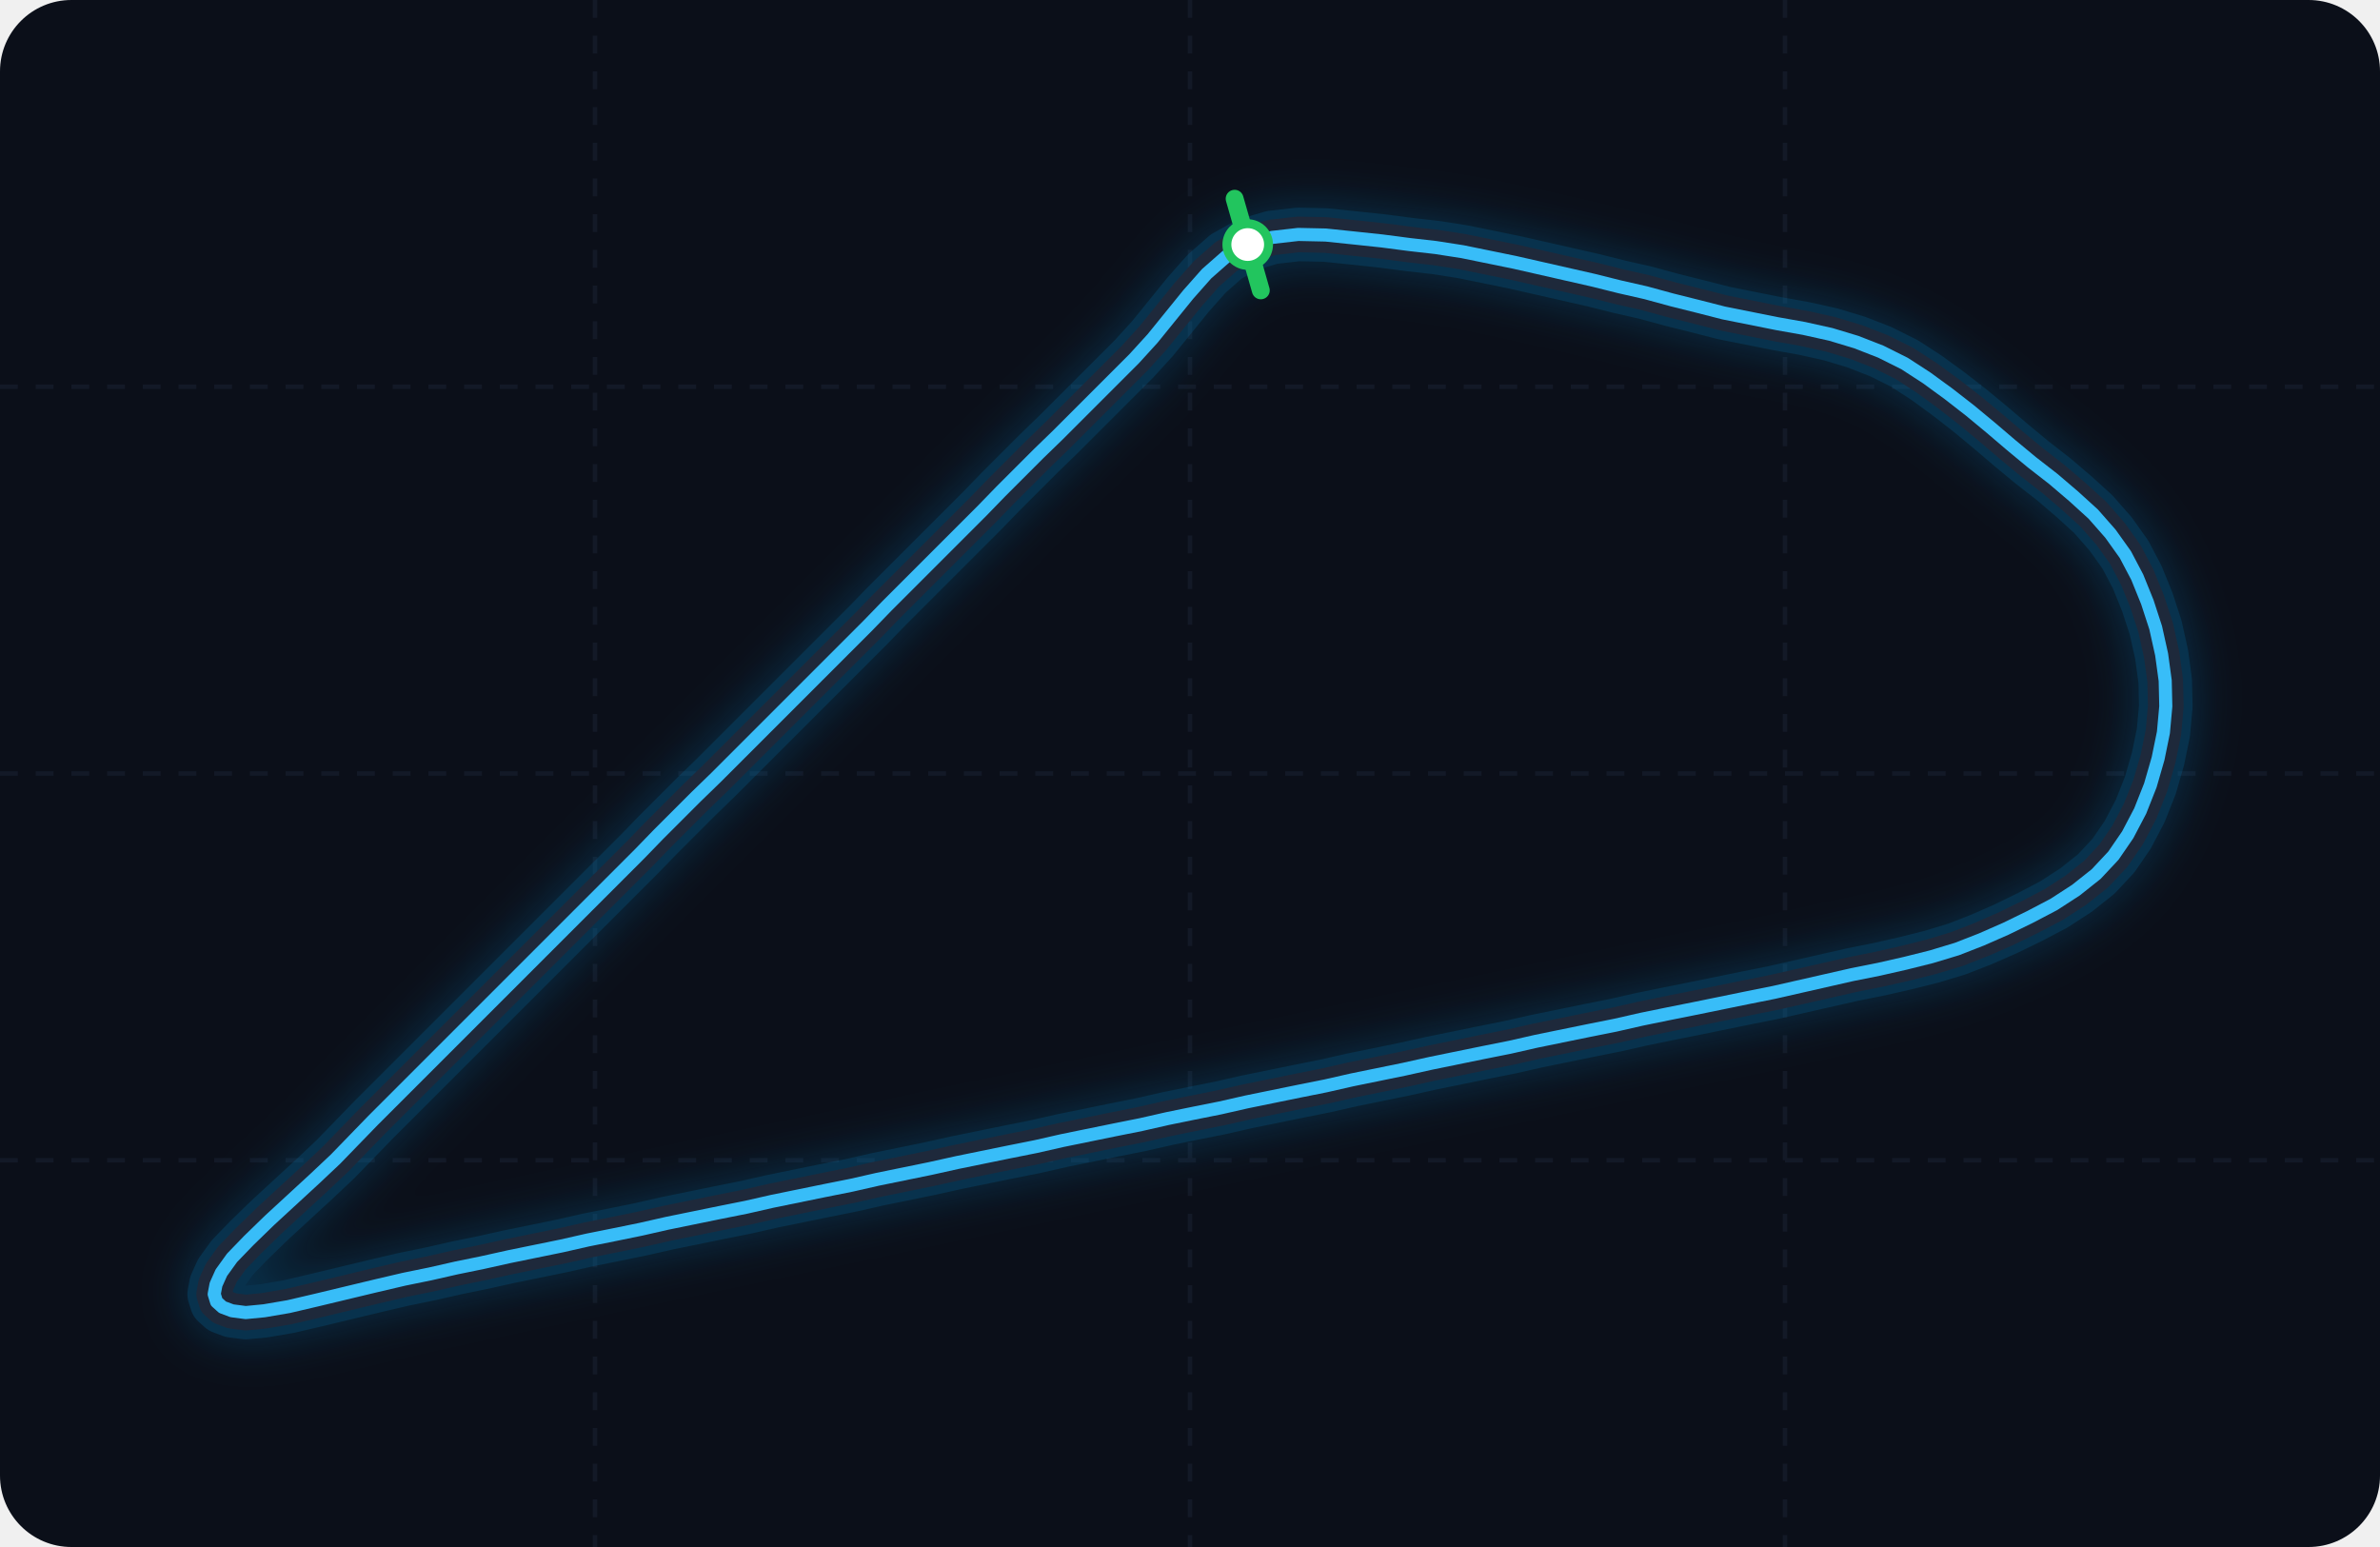
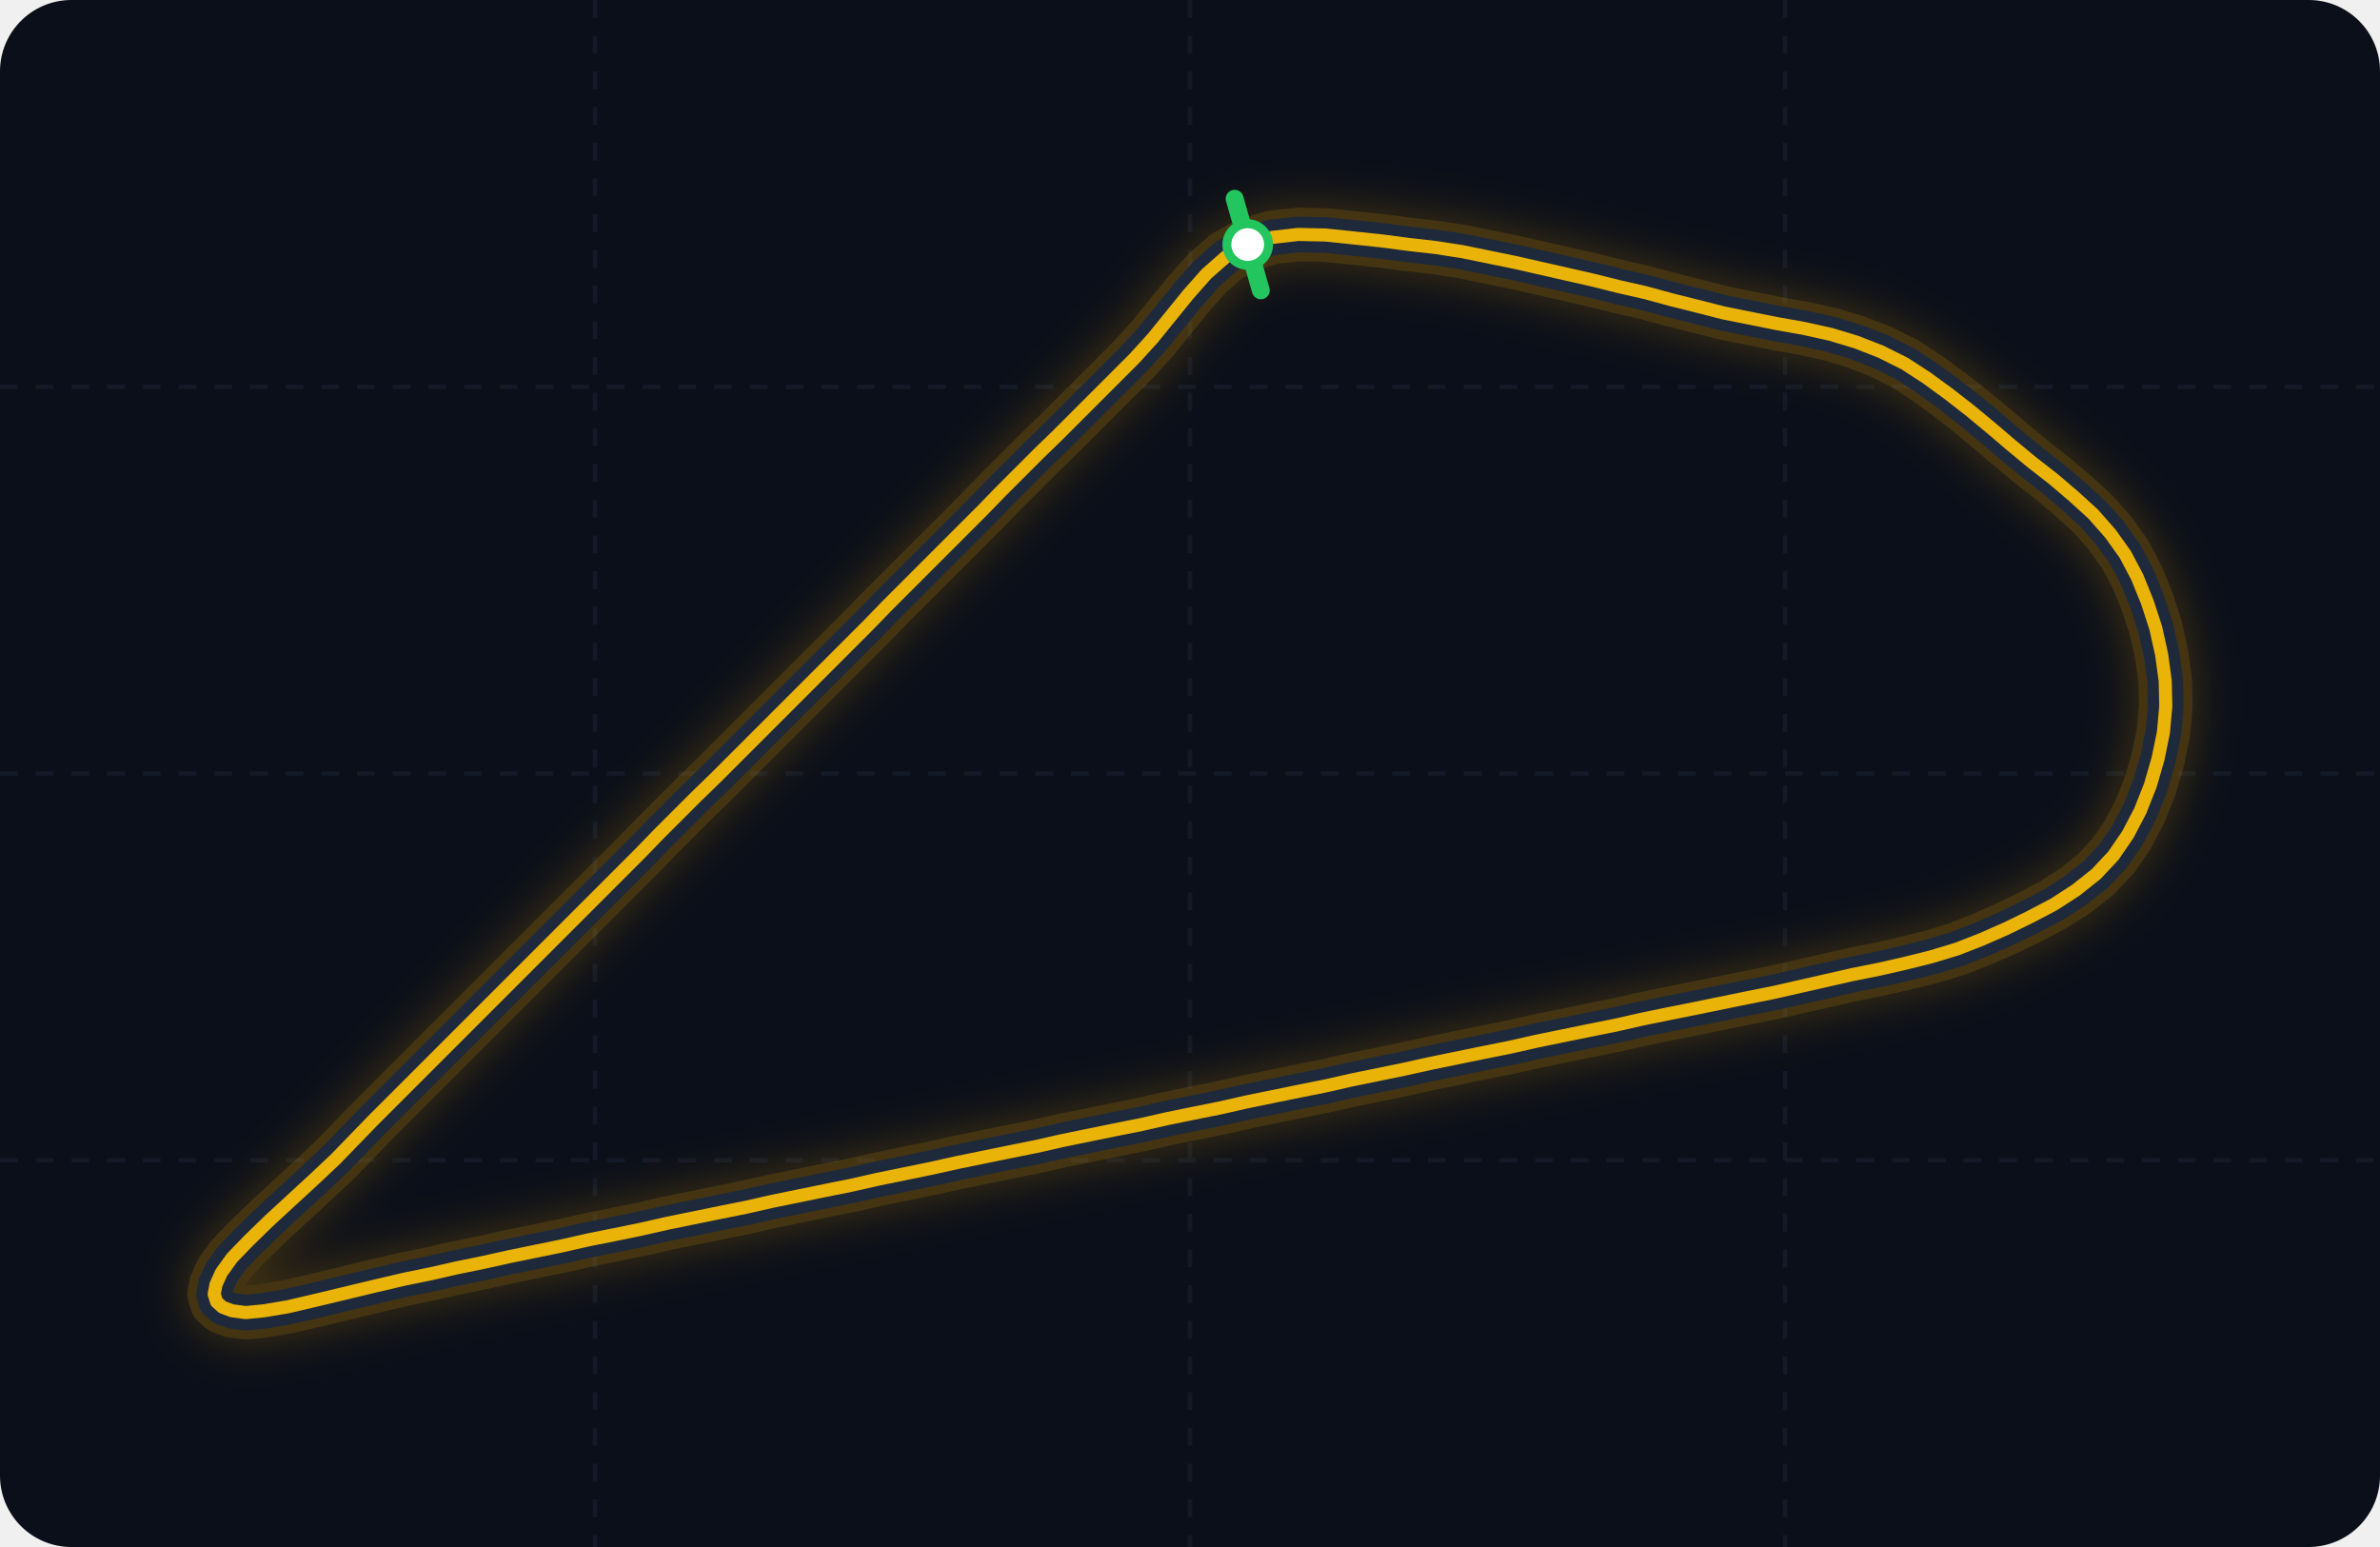
<svg xmlns="http://www.w3.org/2000/svg" viewBox="0 0 400 260" width="100%" height="100%" class="circuit-miniature">
  <defs>
    <filter id="glow-autocross" x="-20%" y="-20%" width="140%" height="140%">
      <feGaussianBlur stdDeviation="4" result="blur" />
      <feMerge>
        <feMergeNode in="blur" />
        <feMergeNode in="SourceGraphic" />
      </feMerge>
    </filter>
  </defs>
  <rect width="400" height="260" fill="#0b0f19" rx="12" />
  <path d="M 0 65 H 400 M 0 130 H 400 M 0 195 H 400 M 100 0 V 260 M 200 0 V 260 M 300 0 V 260" stroke="#1e293b" stroke-width="0.75" stroke-dasharray="3 3" opacity="0.4" />
-   <path d="M 209.7 41.1 L 213.8 39.9 L 218.2 39.4 L 222.8 39.5 L 227.6 40.0 L 232.3 40.5 L 236.9 41.1 L 241.3 41.6 L 245.8 42.3 L 250.2 43.2 L 254.6 44.1 L 259.0 45.1 L 263.4 46.1 L 267.8 47.1 L 272.2 48.2 L 276.6 49.2 L 281.0 50.4 L 285.4 51.5 L 289.7 52.6 L 294.2 53.5 L 298.7 54.4 L 303.2 55.2 L 307.7 56.2 L 312.0 57.5 L 316.1 59.1 L 320.1 61.1 L 323.8 63.5 L 327.5 66.2 L 331.1 69.0 L 334.6 71.9 L 338.0 74.8 L 341.5 77.7 L 345.1 80.5 L 348.5 83.4 L 351.8 86.4 L 354.7 89.7 L 357.2 93.2 L 359.2 97.0 L 360.9 101.2 L 362.3 105.5 L 363.3 110.0 L 363.9 114.4 L 364.0 118.7 L 363.6 123.1 L 362.7 127.5 L 361.4 132.0 L 359.7 136.3 L 357.6 140.3 L 355.2 143.8 L 352.3 146.9 L 348.9 149.6 L 345.2 152.0 L 341.2 154.1 L 337.1 156.1 L 333.0 157.9 L 328.9 159.5 L 324.6 160.8 L 320.2 161.9 L 315.8 162.9 L 311.3 163.8 L 306.9 164.8 L 302.5 165.8 L 298.1 166.8 L 293.6 167.7 L 289.2 168.6 L 284.8 169.5 L 280.3 170.4 L 275.9 171.3 L 271.5 172.3 L 267.0 173.2 L 262.6 174.1 L 258.2 175.0 L 253.8 176.0 L 249.3 176.9 L 244.9 177.8 L 240.5 178.7 L 236.0 179.7 L 231.6 180.6 L 227.2 181.5 L 222.8 182.5 L 218.3 183.4 L 213.9 184.3 L 209.5 185.2 L 205.1 186.2 L 200.6 187.1 L 196.2 188.0 L 191.8 189.0 L 187.3 189.9 L 182.9 190.8 L 178.5 191.7 L 174.1 192.7 L 169.6 193.6 L 165.2 194.5 L 160.8 195.4 L 156.3 196.4 L 151.9 197.3 L 147.5 198.2 L 143.1 199.2 L 138.6 200.1 L 134.2 201.0 L 129.8 201.9 L 125.4 202.9 L 120.9 203.8 L 116.5 204.7 L 112.1 205.6 L 107.7 206.6 L 103.3 207.5 L 98.8 208.4 L 94.4 209.4 L 90.0 210.3 L 85.6 211.2 L 81.1 212.2 L 76.7 213.1 L 72.3 214.1 L 67.9 215.0 L 63.2 216.1 L 58.2 217.3 L 53.2 218.5 L 48.5 219.6 L 44.4 220.3 L 41.3 220.6 L 39.0 220.3 L 37.4 219.7 L 36.4 218.8 L 36.0 217.5 L 36.3 215.9 L 37.2 213.9 L 39.0 211.4 L 41.8 208.5 L 45.3 205.1 L 49.1 201.6 L 52.9 198.1 L 56.4 194.8 L 59.5 191.6 L 62.7 188.3 L 65.9 185.1 L 69.1 181.9 L 72.3 178.7 L 75.5 175.5 L 78.7 172.3 L 81.9 169.1 L 85.1 165.9 L 88.3 162.7 L 91.5 159.5 L 94.7 156.3 L 97.9 153.1 L 101.1 149.9 L 104.3 146.7 L 107.5 143.5 L 110.6 140.3 L 113.8 137.1 L 117.0 133.9 L 120.3 130.7 L 123.5 127.5 L 126.7 124.3 L 129.9 121.1 L 133.1 117.9 L 136.3 114.7 L 139.5 111.5 L 142.7 108.3 L 145.9 105.1 L 149.0 101.9 L 152.2 98.7 L 155.4 95.5 L 158.6 92.3 L 161.8 89.1 L 165.0 85.9 L 168.2 82.6 L 171.4 79.4 L 174.6 76.2 L 177.8 73.1 L 181.0 69.9 L 184.2 66.7 L 187.4 63.5 L 190.6 60.3 L 193.7 56.9 L 196.7 53.2 L 199.7 49.5 L 202.8 46.0 L 206.1 43.1 L 209.7 41.1 Z" fill="none" stroke="#0284c7" stroke-width="9" stroke-linecap="round" stroke-linejoin="round" opacity="0.3" filter="url(#glow-autocross)" />
+   <path d="M 209.7 41.1 L 213.8 39.9 L 218.2 39.4 L 222.8 39.5 L 227.6 40.0 L 232.3 40.5 L 236.9 41.1 L 241.3 41.6 L 245.8 42.3 L 250.2 43.2 L 254.6 44.1 L 259.0 45.1 L 263.4 46.1 L 267.8 47.1 L 272.2 48.2 L 276.6 49.2 L 281.0 50.4 L 285.4 51.5 L 289.7 52.6 L 294.2 53.5 L 298.7 54.4 L 303.2 55.2 L 307.7 56.2 L 312.0 57.5 L 316.1 59.1 L 320.1 61.1 L 323.8 63.5 L 327.5 66.2 L 331.1 69.0 L 334.6 71.9 L 338.0 74.8 L 341.5 77.7 L 345.1 80.5 L 348.5 83.4 L 351.8 86.4 L 354.7 89.7 L 357.2 93.2 L 359.2 97.0 L 360.9 101.2 L 362.3 105.5 L 363.3 110.0 L 363.9 114.4 L 364.0 118.7 L 363.6 123.1 L 362.7 127.5 L 361.4 132.0 L 359.7 136.3 L 357.6 140.3 L 355.2 143.8 L 352.3 146.9 L 348.9 149.6 L 345.2 152.0 L 341.2 154.1 L 337.1 156.1 L 333.0 157.9 L 328.9 159.5 L 324.6 160.8 L 320.2 161.9 L 315.8 162.9 L 311.3 163.8 L 306.9 164.8 L 302.5 165.8 L 298.1 166.8 L 293.6 167.7 L 289.2 168.6 L 284.8 169.5 L 280.3 170.4 L 275.9 171.3 L 271.5 172.3 L 267.0 173.2 L 262.6 174.1 L 258.2 175.0 L 253.8 176.0 L 249.3 176.9 L 244.9 177.8 L 240.5 178.7 L 236.0 179.7 L 231.6 180.6 L 227.2 181.5 L 222.8 182.5 L 218.3 183.4 L 213.9 184.3 L 209.5 185.2 L 205.1 186.2 L 200.6 187.1 L 196.2 188.0 L 191.8 189.0 L 187.3 189.9 L 182.9 190.8 L 178.5 191.7 L 174.1 192.7 L 169.6 193.6 L 165.2 194.5 L 160.8 195.4 L 156.3 196.4 L 151.9 197.3 L 147.5 198.2 L 143.1 199.2 L 138.6 200.1 L 134.2 201.0 L 129.8 201.9 L 125.4 202.9 L 120.9 203.8 L 116.5 204.7 L 112.1 205.6 L 107.7 206.6 L 103.3 207.5 L 98.8 208.4 L 94.4 209.4 L 90.0 210.3 L 85.6 211.2 L 81.1 212.2 L 76.7 213.1 L 72.3 214.1 L 67.9 215.0 L 63.2 216.1 L 58.2 217.3 L 53.2 218.5 L 48.5 219.6 L 44.4 220.3 L 41.3 220.6 L 39.0 220.3 L 37.4 219.7 L 36.4 218.8 L 36.0 217.5 L 36.3 215.9 L 37.2 213.9 L 39.0 211.4 L 41.8 208.5 L 45.3 205.1 L 49.1 201.6 L 52.9 198.1 L 56.4 194.8 L 59.5 191.6 L 62.7 188.3 L 65.9 185.1 L 69.1 181.9 L 72.3 178.7 L 75.5 175.5 L 78.7 172.3 L 81.9 169.1 L 85.1 165.9 L 88.3 162.7 L 91.5 159.5 L 94.7 156.3 L 97.9 153.1 L 101.1 149.9 L 104.3 146.7 L 107.5 143.5 L 110.6 140.3 L 113.8 137.1 L 117.0 133.9 L 120.3 130.7 L 123.5 127.5 L 126.7 124.3 L 129.9 121.1 L 133.1 117.9 L 136.3 114.7 L 139.5 111.5 L 142.7 108.3 L 145.9 105.1 L 149.0 101.9 L 152.2 98.7 L 155.4 95.5 L 158.6 92.3 L 161.8 89.1 L 165.0 85.9 L 168.2 82.6 L 171.4 79.4 L 174.6 76.2 L 177.8 73.1 L 181.0 69.9 L 184.2 66.7 L 187.4 63.5 L 190.6 60.3 L 193.7 56.9 L 196.7 53.2 L 199.7 49.5 L 202.8 46.0 L 206.1 43.1 L 209.7 41.1 Z" fill="none" stroke="#ca8a04" stroke-width="9" stroke-linecap="round" stroke-linejoin="round" opacity="0.3" filter="url(#glow-autocross)" />
  <path d="M 209.7 41.1 L 213.8 39.9 L 218.2 39.4 L 222.8 39.5 L 227.6 40.0 L 232.3 40.5 L 236.9 41.1 L 241.3 41.6 L 245.8 42.3 L 250.2 43.2 L 254.6 44.1 L 259.0 45.1 L 263.4 46.1 L 267.8 47.1 L 272.2 48.2 L 276.6 49.2 L 281.0 50.4 L 285.4 51.5 L 289.7 52.6 L 294.2 53.5 L 298.7 54.4 L 303.2 55.2 L 307.7 56.2 L 312.0 57.5 L 316.1 59.1 L 320.1 61.1 L 323.8 63.5 L 327.5 66.2 L 331.1 69.0 L 334.6 71.9 L 338.0 74.8 L 341.5 77.7 L 345.1 80.5 L 348.5 83.4 L 351.8 86.4 L 354.7 89.7 L 357.2 93.2 L 359.2 97.0 L 360.9 101.2 L 362.3 105.5 L 363.3 110.0 L 363.9 114.4 L 364.0 118.7 L 363.6 123.1 L 362.7 127.5 L 361.4 132.0 L 359.7 136.3 L 357.6 140.3 L 355.2 143.8 L 352.3 146.9 L 348.9 149.6 L 345.2 152.0 L 341.2 154.1 L 337.1 156.1 L 333.0 157.9 L 328.9 159.5 L 324.6 160.8 L 320.2 161.9 L 315.8 162.9 L 311.3 163.8 L 306.9 164.8 L 302.5 165.8 L 298.1 166.8 L 293.6 167.7 L 289.2 168.6 L 284.8 169.5 L 280.3 170.4 L 275.9 171.3 L 271.5 172.3 L 267.0 173.2 L 262.6 174.1 L 258.2 175.0 L 253.8 176.0 L 249.3 176.9 L 244.9 177.8 L 240.5 178.7 L 236.0 179.7 L 231.6 180.6 L 227.2 181.5 L 222.8 182.5 L 218.3 183.4 L 213.9 184.3 L 209.5 185.2 L 205.1 186.2 L 200.6 187.1 L 196.2 188.0 L 191.8 189.0 L 187.3 189.9 L 182.9 190.8 L 178.5 191.7 L 174.1 192.7 L 169.6 193.6 L 165.2 194.5 L 160.8 195.4 L 156.3 196.4 L 151.9 197.3 L 147.5 198.2 L 143.1 199.2 L 138.6 200.1 L 134.2 201.0 L 129.8 201.9 L 125.4 202.9 L 120.9 203.8 L 116.5 204.7 L 112.1 205.6 L 107.7 206.6 L 103.3 207.5 L 98.8 208.4 L 94.4 209.4 L 90.0 210.3 L 85.6 211.2 L 81.1 212.2 L 76.7 213.1 L 72.3 214.1 L 67.9 215.0 L 63.2 216.1 L 58.2 217.3 L 53.2 218.5 L 48.5 219.6 L 44.4 220.3 L 41.3 220.6 L 39.0 220.3 L 37.4 219.7 L 36.4 218.8 L 36.0 217.5 L 36.3 215.9 L 37.2 213.9 L 39.0 211.4 L 41.8 208.5 L 45.3 205.1 L 49.1 201.6 L 52.9 198.1 L 56.4 194.8 L 59.5 191.6 L 62.7 188.3 L 65.9 185.1 L 69.1 181.9 L 72.3 178.7 L 75.5 175.5 L 78.7 172.3 L 81.9 169.1 L 85.1 165.9 L 88.3 162.7 L 91.5 159.5 L 94.7 156.3 L 97.9 153.1 L 101.1 149.9 L 104.3 146.7 L 107.5 143.5 L 110.6 140.3 L 113.8 137.1 L 117.0 133.9 L 120.3 130.7 L 123.5 127.5 L 126.7 124.3 L 129.9 121.1 L 133.1 117.9 L 136.3 114.7 L 139.5 111.5 L 142.7 108.3 L 145.9 105.1 L 149.0 101.9 L 152.2 98.7 L 155.4 95.5 L 158.6 92.3 L 161.8 89.1 L 165.0 85.9 L 168.2 82.6 L 171.4 79.4 L 174.6 76.2 L 177.8 73.1 L 181.0 69.9 L 184.2 66.7 L 187.4 63.5 L 190.6 60.3 L 193.7 56.9 L 196.7 53.2 L 199.7 49.5 L 202.8 46.0 L 206.1 43.1 L 209.7 41.1 Z" fill="none" stroke="#1e293b" stroke-width="6" stroke-linecap="round" stroke-linejoin="round" />
-   <path d="M 209.7 41.1 L 213.8 39.9 L 218.2 39.4 L 222.8 39.5 L 227.6 40.0 L 232.3 40.5 L 236.9 41.1 L 241.3 41.6 L 245.8 42.3 L 250.2 43.2 L 254.6 44.1 L 259.0 45.1 L 263.4 46.1 L 267.8 47.1 L 272.2 48.2 L 276.6 49.2 L 281.0 50.4 L 285.4 51.5 L 289.7 52.6 L 294.2 53.5 L 298.7 54.4 L 303.2 55.2 L 307.7 56.2 L 312.0 57.5 L 316.1 59.1 L 320.1 61.1 L 323.8 63.5 L 327.5 66.2 L 331.1 69.0 L 334.6 71.9 L 338.0 74.8 L 341.5 77.7 L 345.1 80.5 L 348.5 83.4 L 351.8 86.4 L 354.7 89.7 L 357.2 93.2 L 359.2 97.0 L 360.9 101.2 L 362.3 105.5 L 363.3 110.0 L 363.9 114.4 L 364.0 118.7 L 363.6 123.1 L 362.7 127.5 L 361.4 132.0 L 359.7 136.3 L 357.6 140.3 L 355.2 143.8 L 352.3 146.9 L 348.9 149.6 L 345.2 152.0 L 341.2 154.1 L 337.1 156.1 L 333.0 157.9 L 328.9 159.5 L 324.6 160.8 L 320.2 161.9 L 315.8 162.9 L 311.3 163.8 L 306.9 164.8 L 302.5 165.8 L 298.1 166.8 L 293.6 167.7 L 289.2 168.6 L 284.8 169.5 L 280.3 170.4 L 275.9 171.3 L 271.5 172.3 L 267.0 173.2 L 262.6 174.1 L 258.2 175.0 L 253.8 176.0 L 249.3 176.9 L 244.9 177.8 L 240.5 178.7 L 236.0 179.7 L 231.6 180.6 L 227.2 181.5 L 222.8 182.5 L 218.3 183.4 L 213.9 184.3 L 209.5 185.2 L 205.1 186.2 L 200.6 187.1 L 196.2 188.0 L 191.8 189.0 L 187.3 189.9 L 182.9 190.8 L 178.5 191.7 L 174.1 192.7 L 169.6 193.6 L 165.2 194.5 L 160.8 195.4 L 156.3 196.4 L 151.9 197.3 L 147.5 198.2 L 143.1 199.2 L 138.6 200.1 L 134.2 201.0 L 129.8 201.9 L 125.4 202.9 L 120.9 203.8 L 116.5 204.7 L 112.1 205.6 L 107.7 206.6 L 103.3 207.5 L 98.8 208.4 L 94.4 209.4 L 90.0 210.3 L 85.6 211.2 L 81.1 212.2 L 76.7 213.1 L 72.3 214.1 L 67.9 215.0 L 63.2 216.1 L 58.2 217.3 L 53.2 218.5 L 48.5 219.6 L 44.4 220.3 L 41.3 220.6 L 39.0 220.3 L 37.4 219.7 L 36.4 218.8 L 36.0 217.5 L 36.3 215.9 L 37.2 213.9 L 39.0 211.4 L 41.8 208.5 L 45.3 205.1 L 49.1 201.6 L 52.9 198.1 L 56.4 194.8 L 59.5 191.6 L 62.7 188.3 L 65.9 185.1 L 69.1 181.9 L 72.3 178.7 L 75.5 175.5 L 78.7 172.3 L 81.9 169.1 L 85.1 165.9 L 88.3 162.7 L 91.5 159.5 L 94.7 156.3 L 97.9 153.1 L 101.1 149.9 L 104.3 146.7 L 107.5 143.5 L 110.6 140.3 L 113.8 137.1 L 117.0 133.9 L 120.3 130.7 L 123.5 127.5 L 126.7 124.3 L 129.9 121.1 L 133.1 117.9 L 136.3 114.7 L 139.5 111.5 L 142.7 108.3 L 145.9 105.1 L 149.0 101.9 L 152.2 98.7 L 155.4 95.5 L 158.6 92.3 L 161.8 89.1 L 165.0 85.9 L 168.2 82.6 L 171.4 79.4 L 174.6 76.2 L 177.8 73.1 L 181.0 69.9 L 184.2 66.7 L 187.4 63.5 L 190.6 60.3 L 193.7 56.9 L 196.7 53.2 L 199.7 49.5 L 202.8 46.0 L 206.1 43.1 L 209.7 41.1 Z" fill="none" stroke="#38bdf8" stroke-width="2.2" stroke-linecap="round" stroke-linejoin="round" />
+   <path d="M 209.7 41.1 L 213.8 39.9 L 218.2 39.4 L 222.8 39.5 L 227.6 40.0 L 232.3 40.5 L 236.9 41.1 L 241.3 41.6 L 245.8 42.3 L 250.2 43.2 L 254.6 44.1 L 259.0 45.1 L 263.4 46.1 L 267.8 47.1 L 272.2 48.2 L 276.6 49.2 L 281.0 50.4 L 285.4 51.5 L 289.7 52.6 L 294.2 53.5 L 298.7 54.4 L 303.2 55.2 L 307.7 56.2 L 312.0 57.5 L 316.1 59.1 L 320.1 61.1 L 323.8 63.5 L 327.5 66.2 L 331.1 69.0 L 334.6 71.9 L 338.0 74.8 L 341.5 77.7 L 345.1 80.5 L 348.5 83.4 L 351.8 86.4 L 354.7 89.7 L 357.2 93.2 L 359.2 97.0 L 360.9 101.2 L 362.3 105.5 L 363.3 110.0 L 363.9 114.4 L 364.0 118.7 L 363.6 123.1 L 362.7 127.5 L 361.4 132.0 L 359.7 136.3 L 357.6 140.3 L 355.2 143.8 L 352.3 146.9 L 348.9 149.6 L 345.2 152.0 L 341.2 154.1 L 337.1 156.1 L 333.0 157.9 L 328.9 159.5 L 324.6 160.8 L 320.2 161.9 L 315.8 162.9 L 311.3 163.8 L 306.9 164.8 L 302.5 165.8 L 298.1 166.8 L 293.6 167.7 L 289.2 168.6 L 284.8 169.5 L 280.3 170.4 L 275.9 171.3 L 271.5 172.3 L 267.0 173.2 L 262.6 174.1 L 258.2 175.0 L 253.8 176.0 L 249.3 176.9 L 244.9 177.8 L 240.5 178.7 L 236.0 179.7 L 231.6 180.6 L 227.2 181.5 L 222.8 182.5 L 218.3 183.4 L 213.9 184.3 L 209.5 185.2 L 205.1 186.2 L 200.6 187.1 L 196.2 188.0 L 191.8 189.0 L 187.3 189.9 L 182.9 190.8 L 178.5 191.7 L 174.1 192.7 L 169.6 193.6 L 165.2 194.5 L 160.8 195.4 L 156.3 196.4 L 151.9 197.3 L 147.5 198.2 L 143.1 199.2 L 138.6 200.1 L 134.2 201.0 L 129.8 201.9 L 125.4 202.9 L 120.9 203.8 L 116.5 204.7 L 112.1 205.6 L 107.7 206.6 L 103.3 207.5 L 98.8 208.4 L 94.4 209.4 L 90.0 210.3 L 85.6 211.2 L 81.1 212.2 L 76.7 213.1 L 72.3 214.1 L 67.9 215.0 L 63.2 216.1 L 58.2 217.3 L 53.2 218.5 L 48.5 219.6 L 44.4 220.3 L 41.3 220.6 L 39.0 220.3 L 37.4 219.7 L 36.4 218.8 L 36.0 217.5 L 36.3 215.9 L 37.2 213.9 L 39.0 211.4 L 41.8 208.5 L 45.3 205.1 L 49.1 201.6 L 52.9 198.1 L 56.4 194.8 L 59.5 191.6 L 62.7 188.3 L 65.9 185.1 L 69.1 181.9 L 72.3 178.7 L 75.5 175.5 L 78.7 172.3 L 81.9 169.1 L 85.1 165.9 L 88.3 162.7 L 91.5 159.5 L 94.7 156.3 L 97.9 153.1 L 101.1 149.9 L 104.3 146.7 L 107.5 143.5 L 110.6 140.3 L 113.8 137.1 L 117.0 133.9 L 120.3 130.7 L 123.5 127.5 L 126.7 124.3 L 129.9 121.1 L 133.1 117.9 L 136.3 114.7 L 139.5 111.5 L 142.7 108.3 L 145.9 105.1 L 149.0 101.9 L 152.2 98.7 L 155.4 95.5 L 158.6 92.3 L 161.8 89.1 L 165.0 85.9 L 168.2 82.6 L 171.4 79.4 L 174.6 76.2 L 177.8 73.1 L 181.0 69.9 L 184.2 66.7 L 187.4 63.5 L 190.6 60.3 L 193.7 56.9 L 196.7 53.2 L 199.7 49.5 L 202.8 46.0 L 206.1 43.1 L 209.7 41.1 Z" fill="none" stroke="#eab308" stroke-width="2.2" stroke-linecap="round" stroke-linejoin="round" />
  <line x1="207.5" y1="33.4" x2="211.9" y2="48.8" stroke="#22c55e" stroke-width="3" stroke-linecap="round" />
  <circle cx="209.7" cy="41.1" r="3.5" fill="#ffffff" stroke="#22c55e" stroke-width="1.5" />
</svg>
